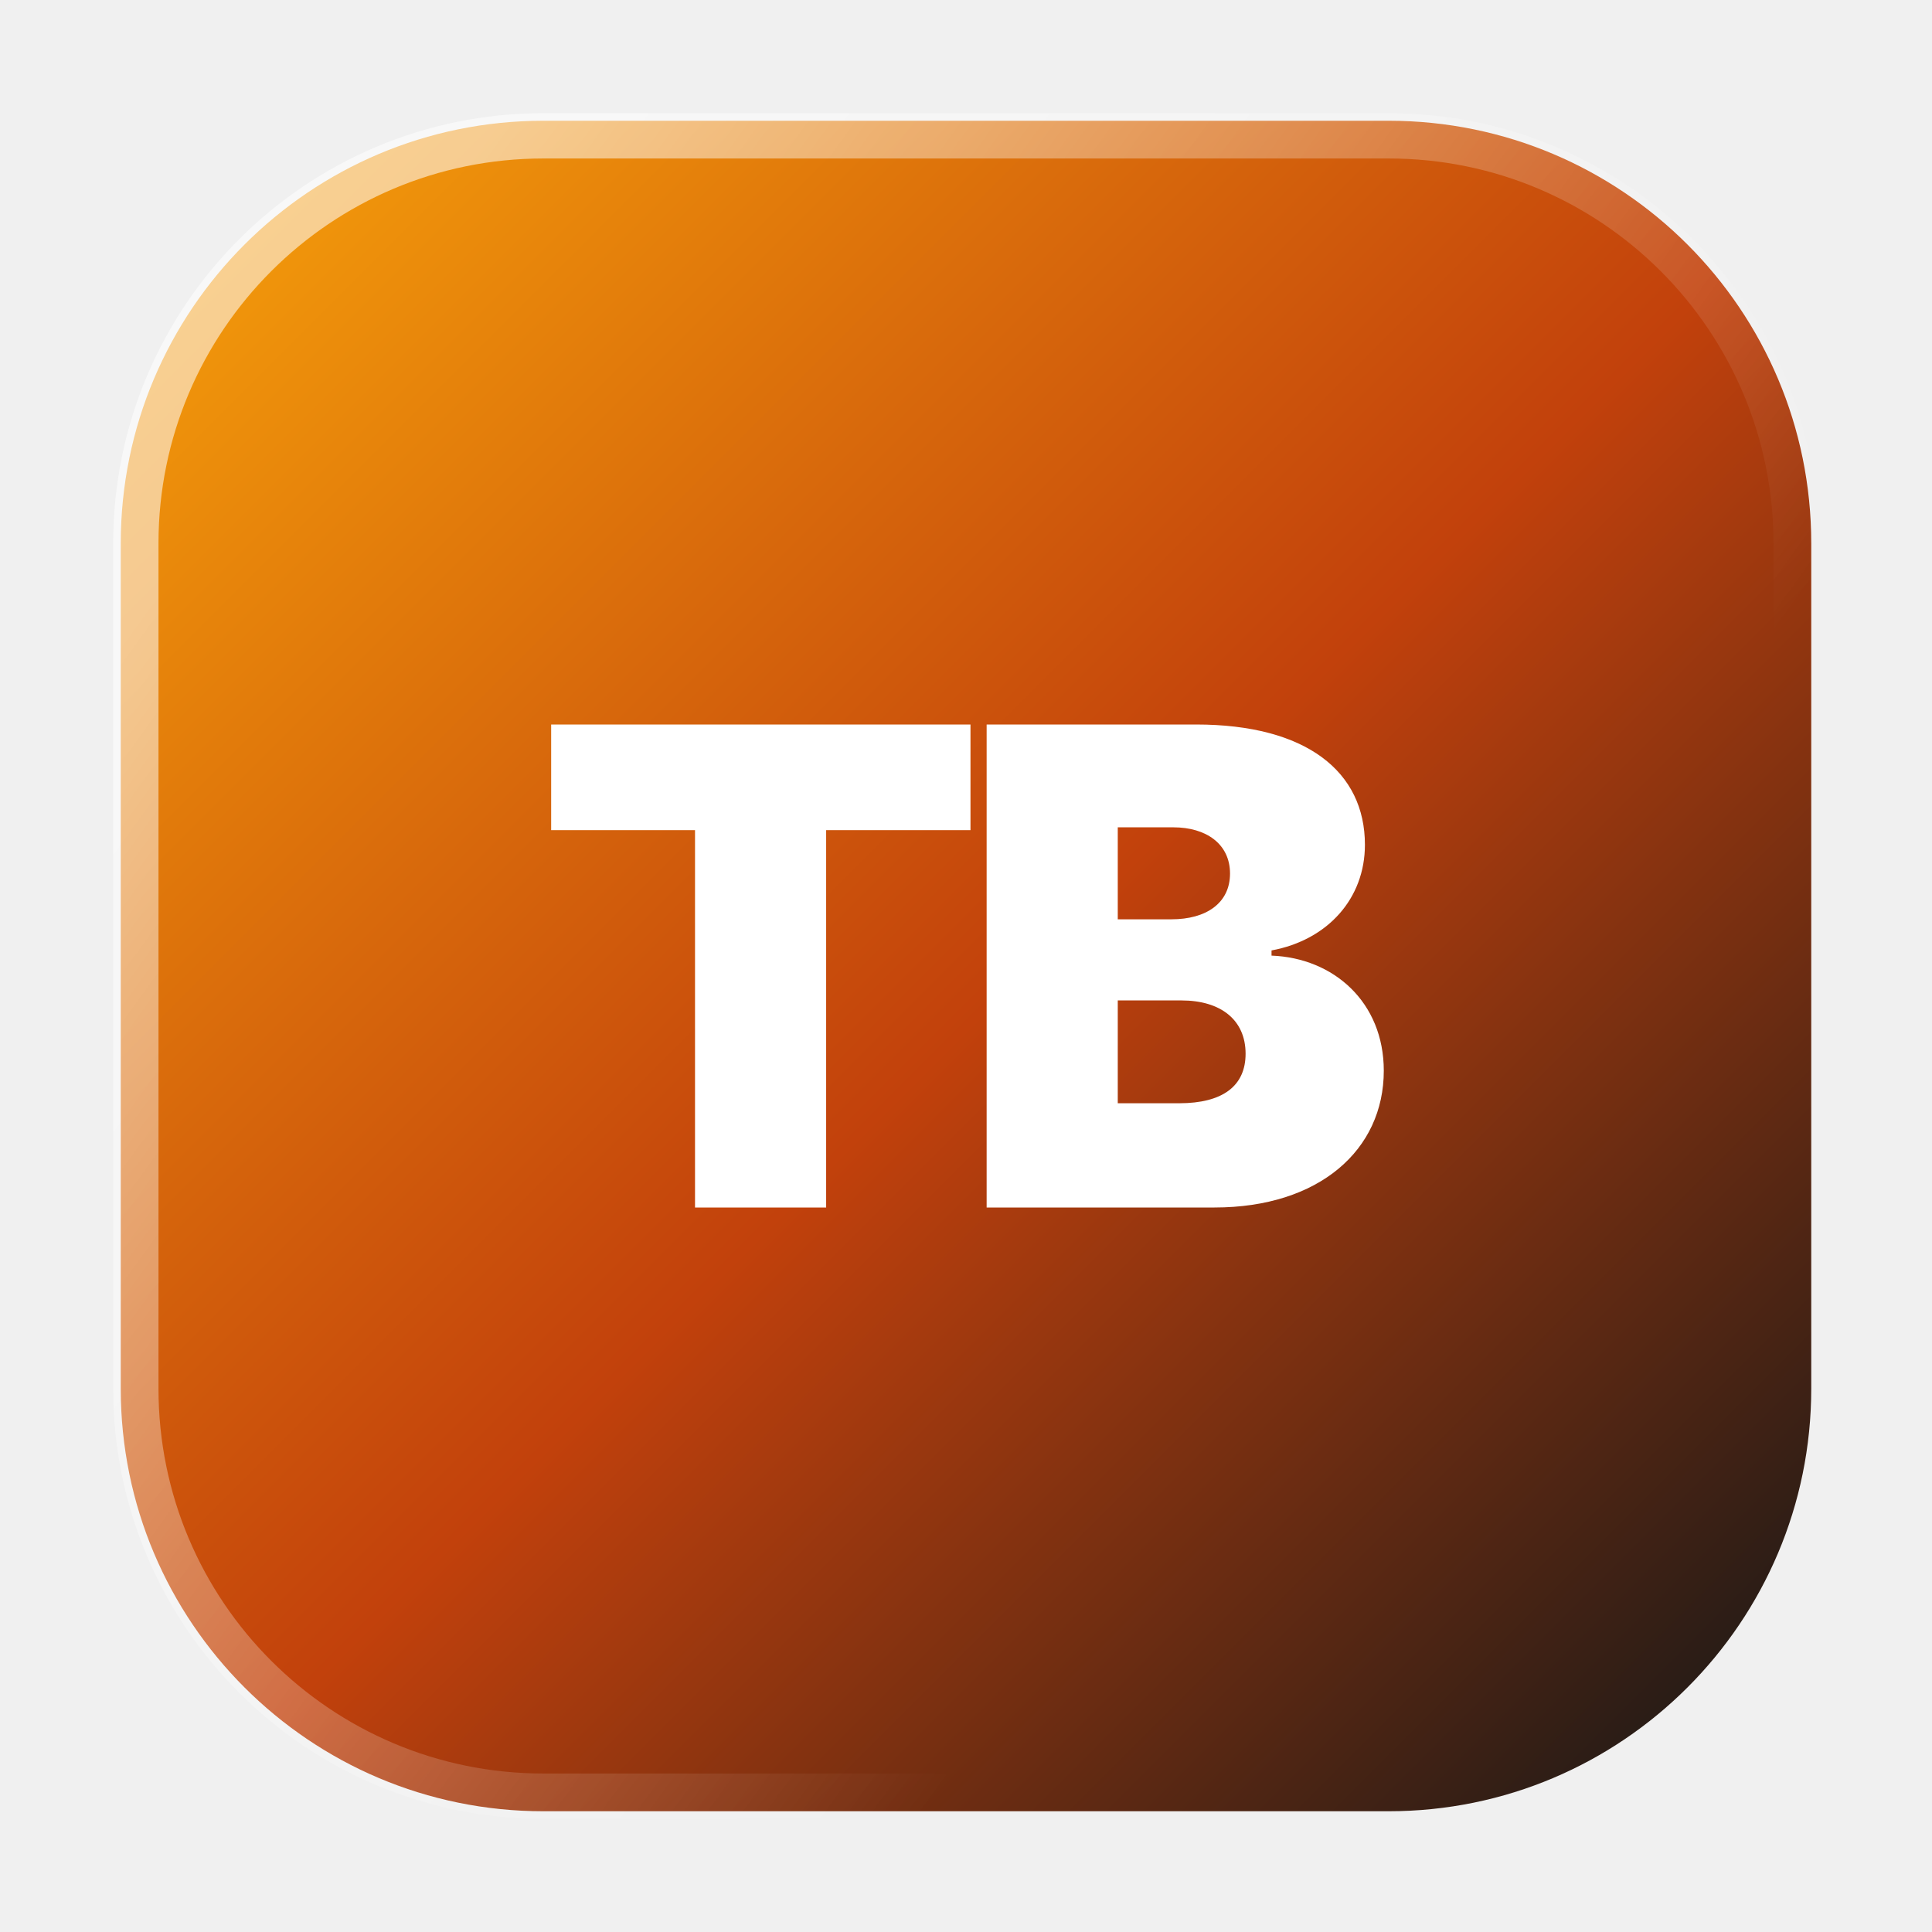
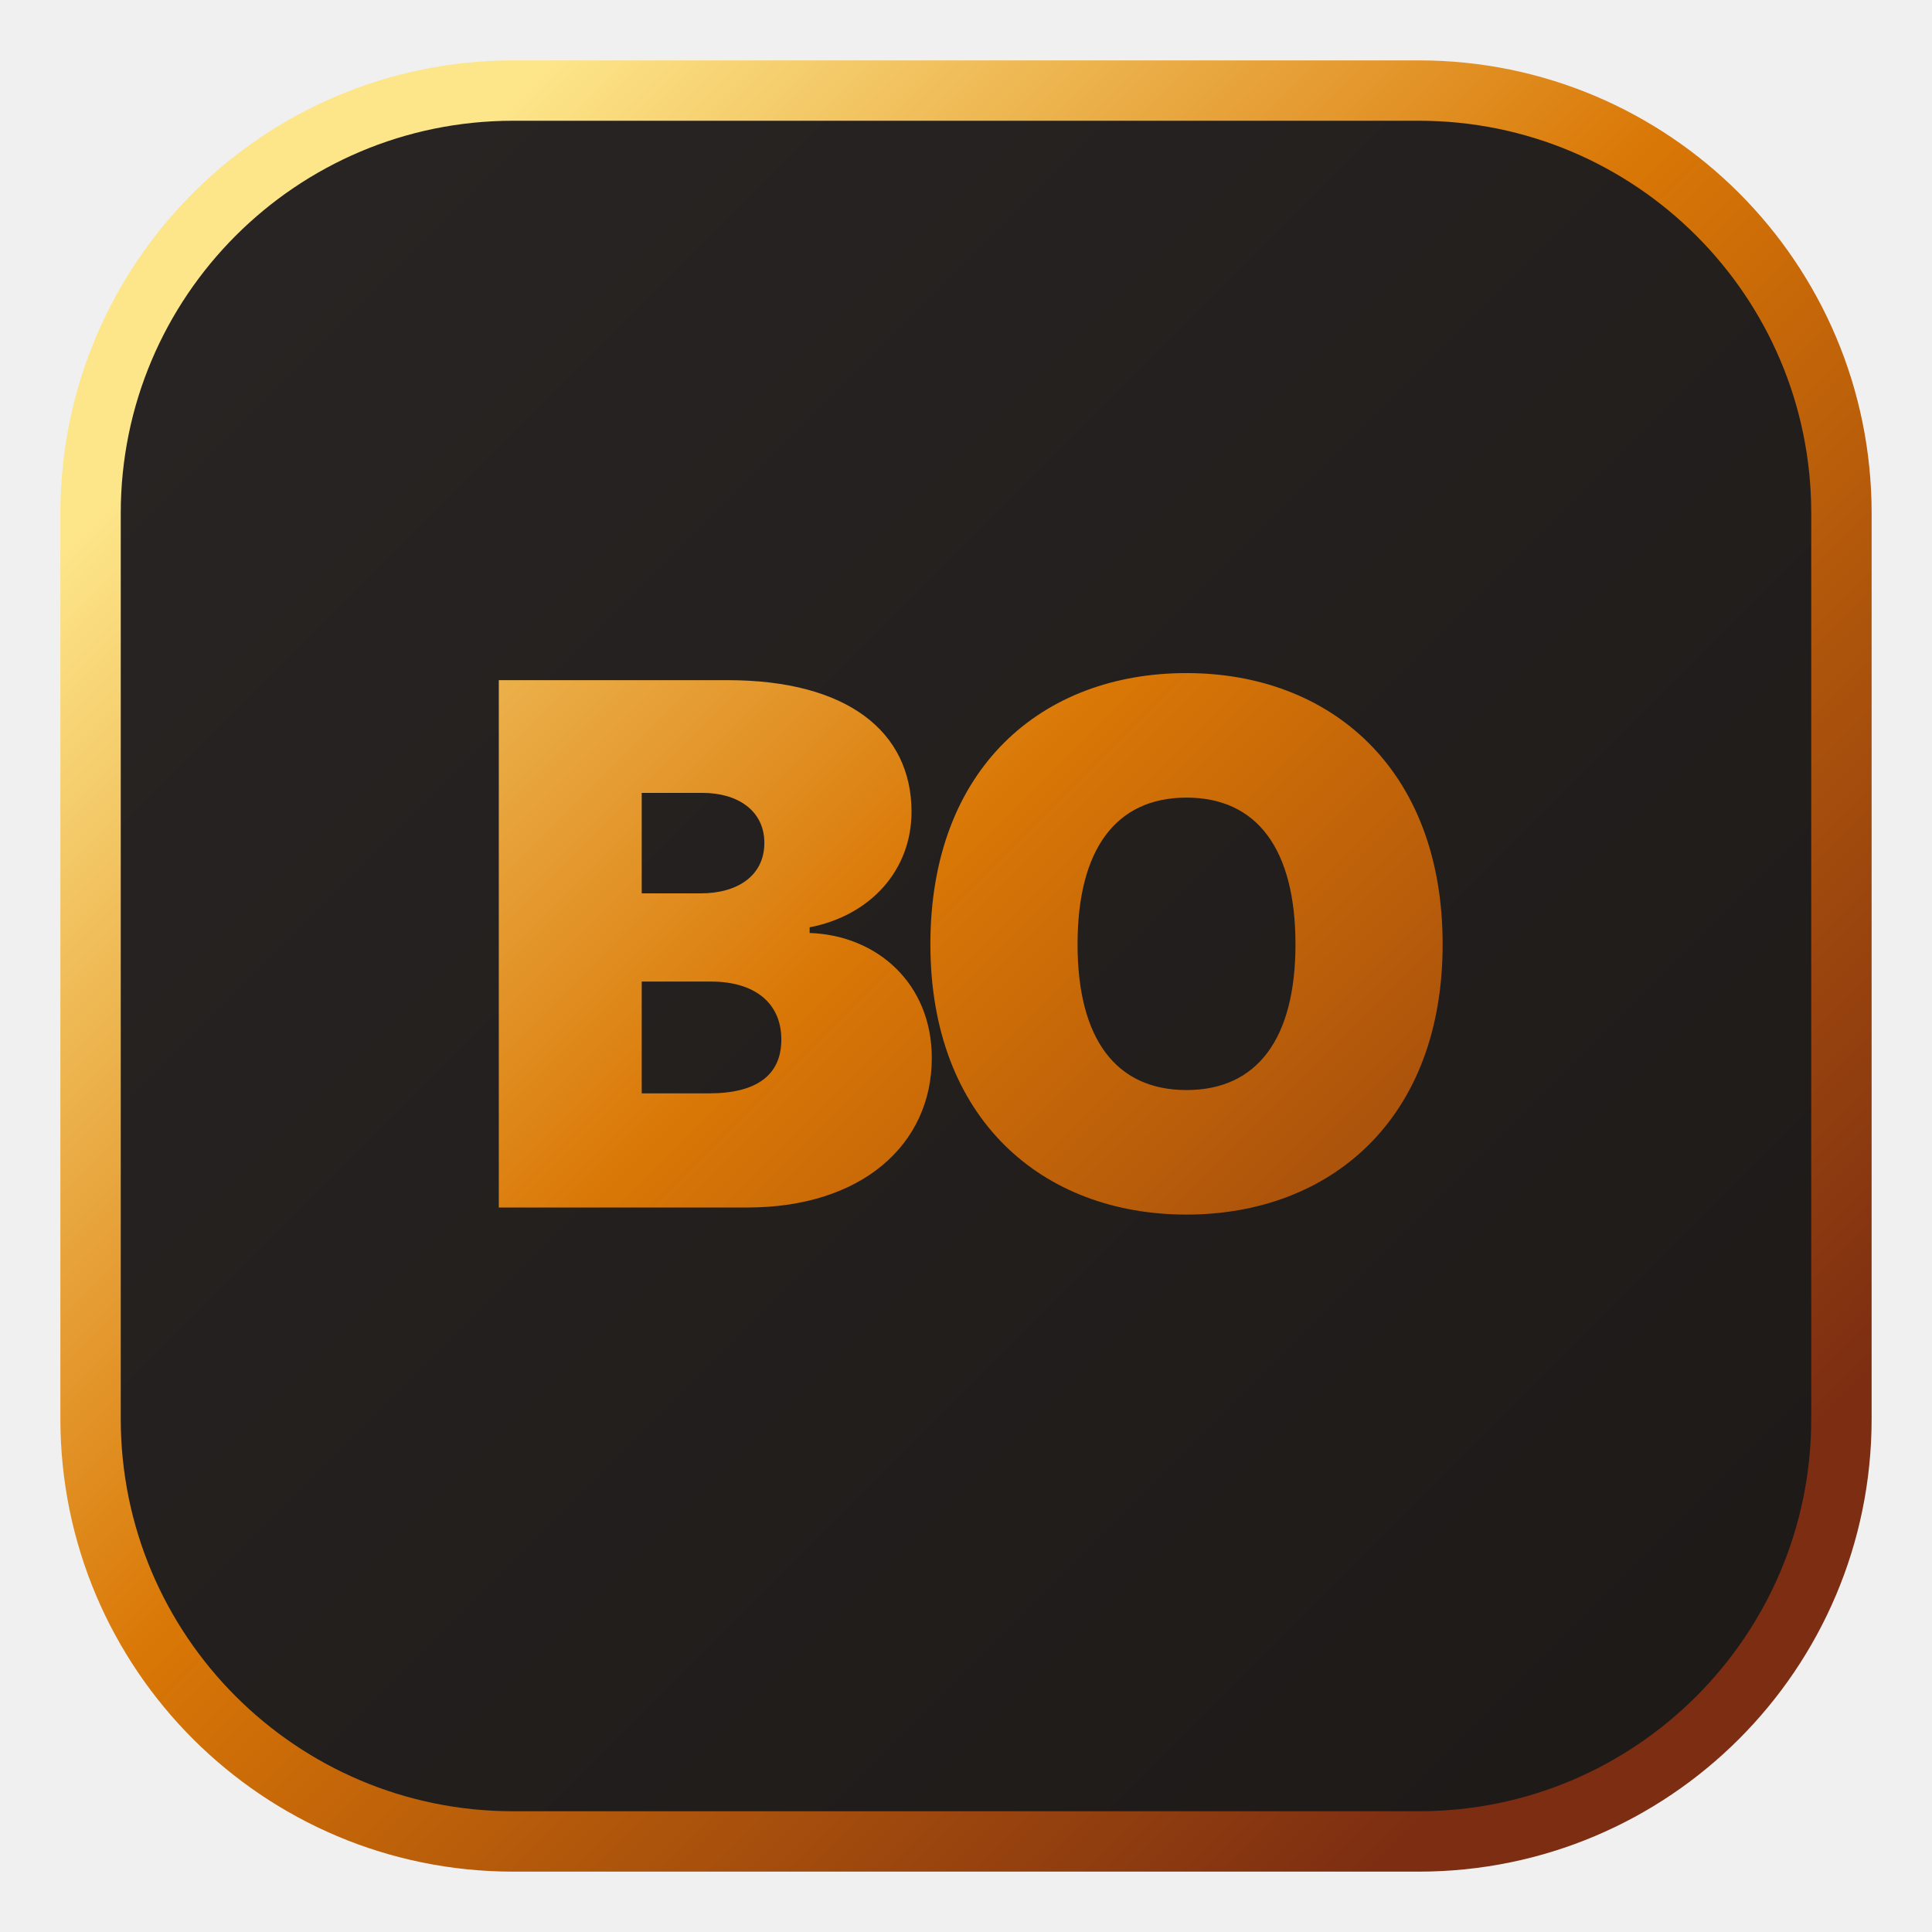
<svg xmlns="http://www.w3.org/2000/svg" viewBox="0 0 64 64" fill="none">
  <defs>
-     <linearGradient id="tbBg" x1="6" y1="6" x2="58" y2="58" gradientUnits="userSpaceOnUse">
-       <stop offset="0%" stop-color="#F59E0B" />
-       <stop offset="52%" stop-color="#C2410C" />
+     <linearGradient id="tbCardBg" x1="4" y1="4" x2="60" y2="60" gradientUnits="userSpaceOnUse">
+       <stop offset="0%" stop-color="#292524" />
      <stop offset="100%" stop-color="#1C1917" />
    </linearGradient>
-     <linearGradient id="tbHighlight" x1="12" y1="10" x2="48" y2="36" gradientUnits="userSpaceOnUse">
-       <stop offset="0%" stop-color="#FFFFFF" stop-opacity="0.55" />
-       <stop offset="100%" stop-color="#FFFFFF" stop-opacity="0" />
+     <linearGradient id="tbMetal" x1="10" y1="10" x2="54" y2="54" gradientUnits="userSpaceOnUse">
+       <stop offset="0%" stop-color="#FDE68A" />
+       <stop offset="45%" stop-color="#D97706" />
+       <stop offset="100%" stop-color="#7C2D12" />
    </linearGradient>
  </defs>
-   <rect x="4" y="4" width="56" height="56" rx="14" fill="url(#tbBg)" />
-   <rect x="4.5" y="4.5" width="55" height="55" rx="13.5" stroke="url(#tbHighlight)" stroke-width="1.5" />
-   <text x="32" y="40" text-anchor="middle" font-family="system-ui, -apple-system, sans-serif" font-size="22" font-weight="900" letter-spacing="-0.05em" fill="#FFFFFF">TB</text>
+   <rect x="3" y="3" width="58" height="58" rx="14" fill="url(#tbCardBg)" stroke="url(#tbMetal)" stroke-width="2" />
+   <text x="32" y="40" text-anchor="middle" font-family="system-ui, -apple-system, sans-serif" font-size="24" font-weight="900" letter-spacing="-0.06em" fill="url(#tbMetal)">BO</text>
</svg>
